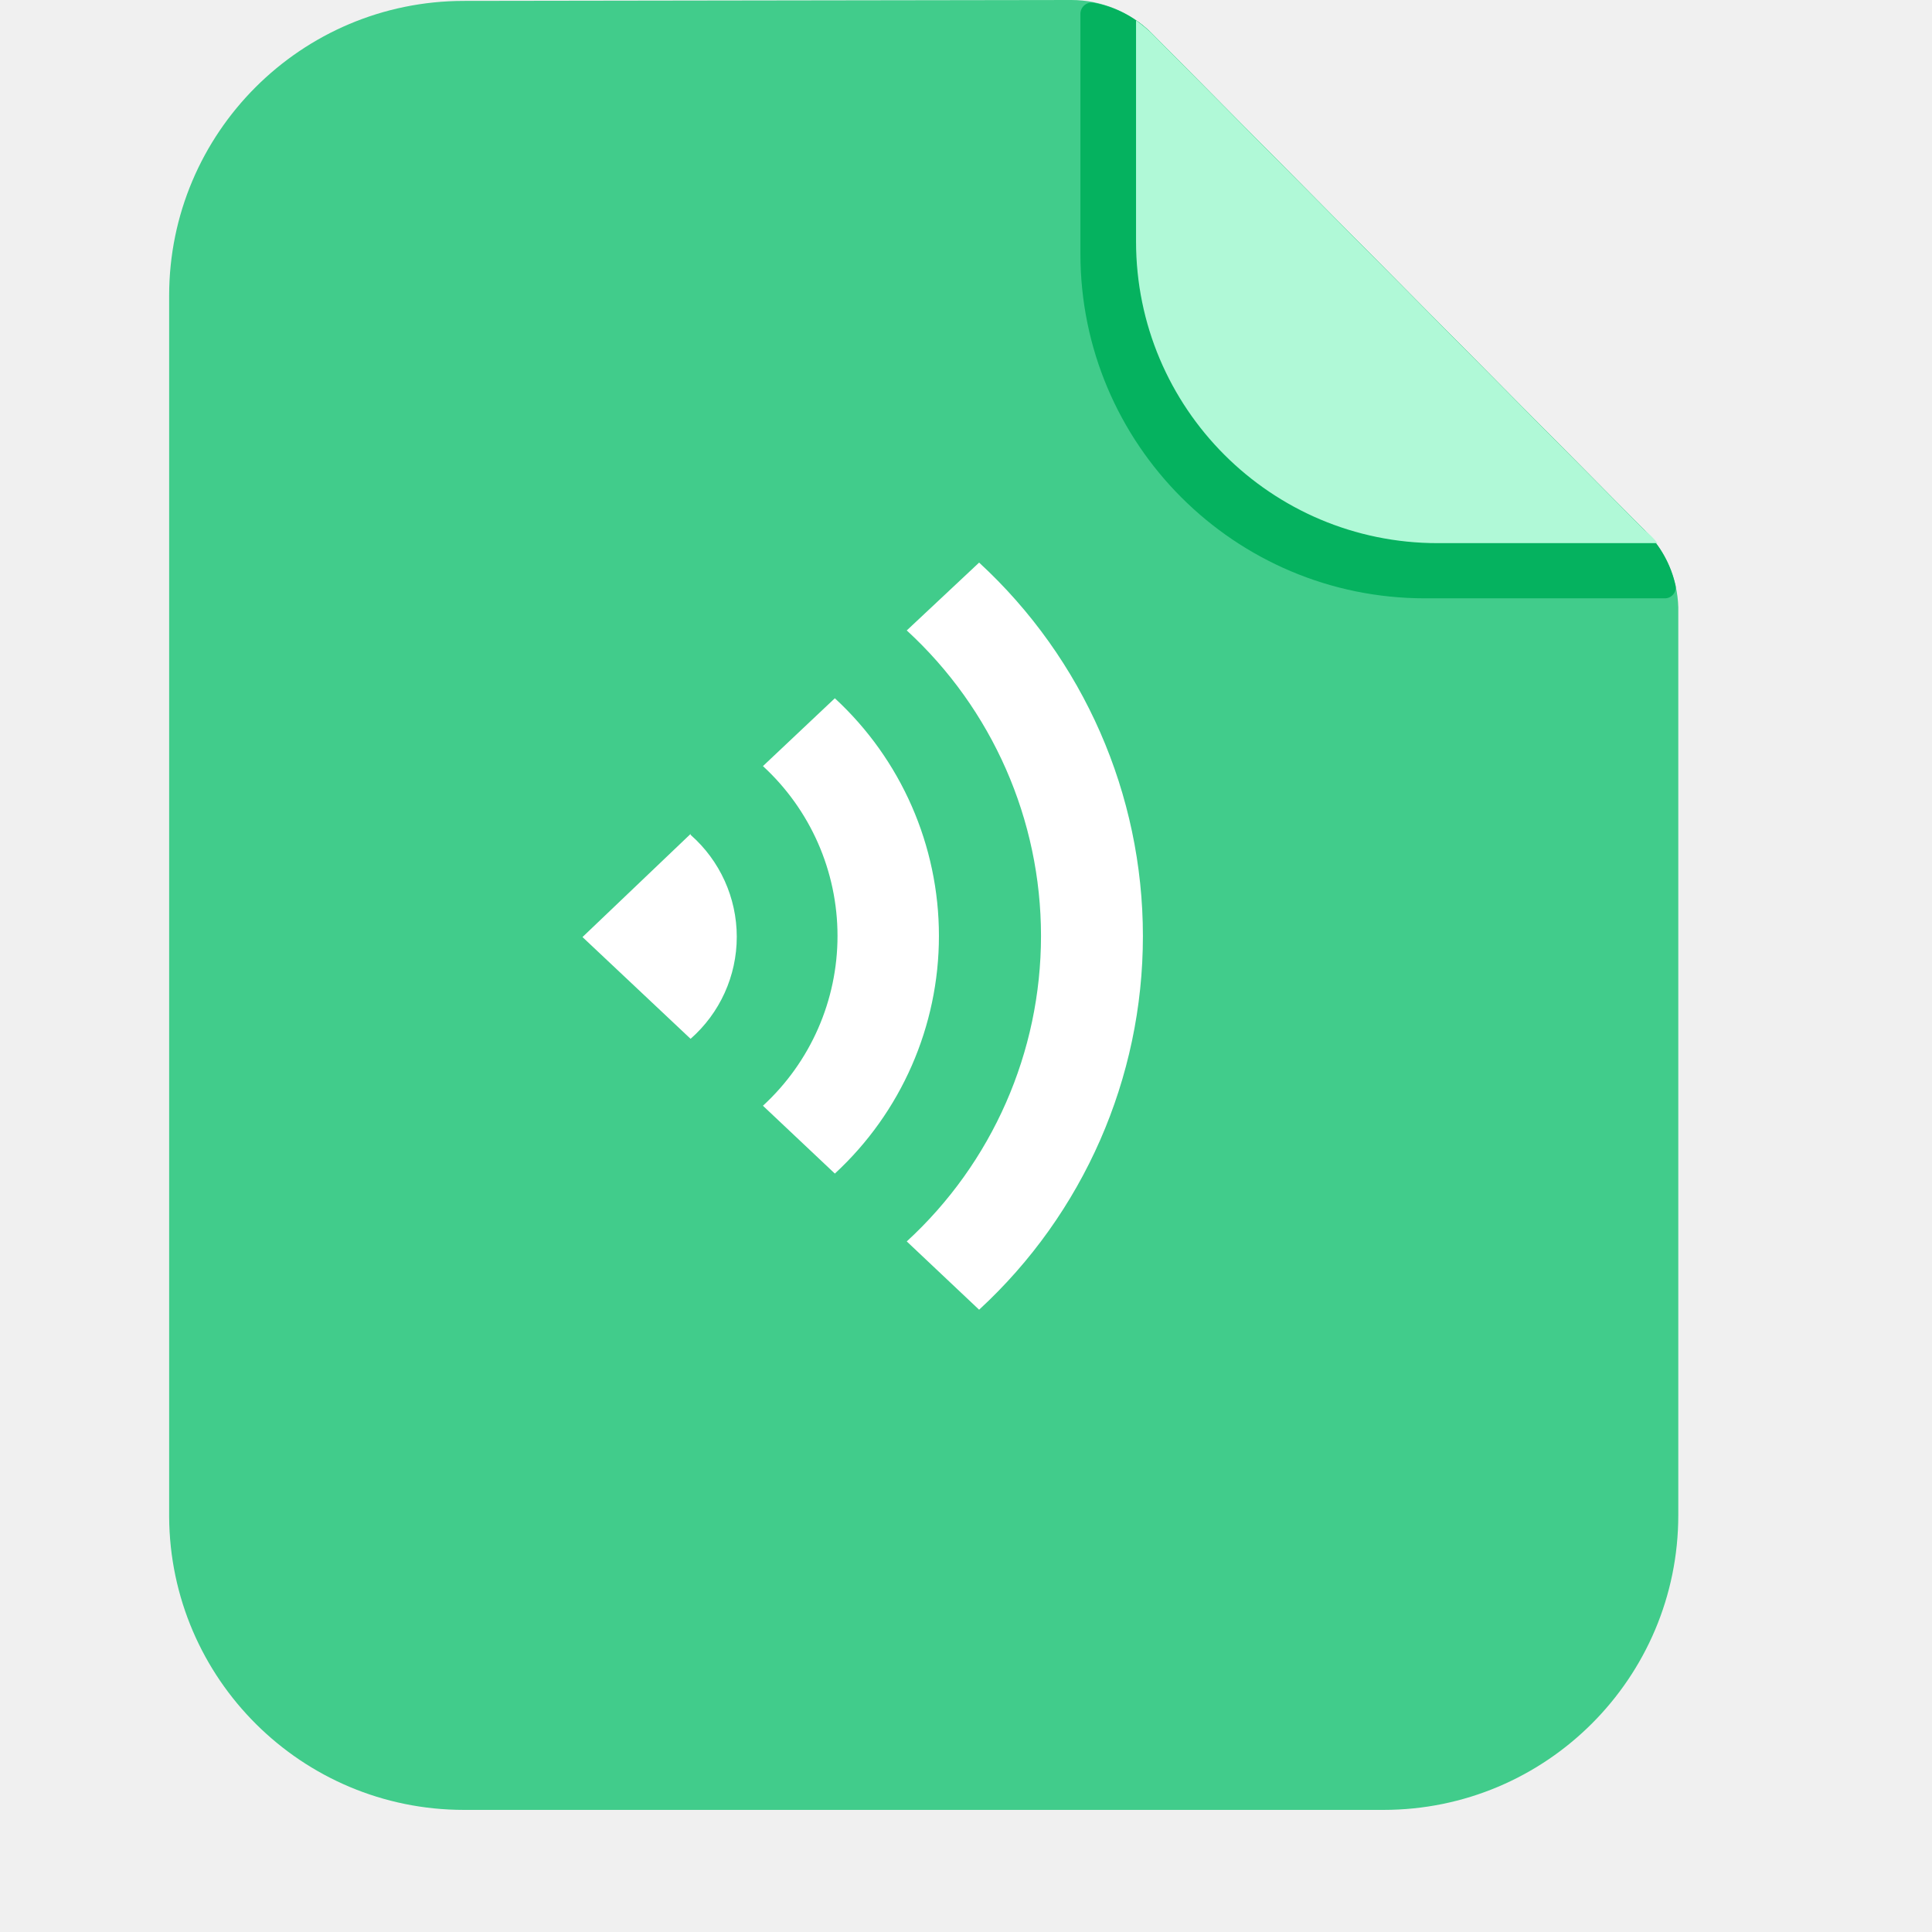
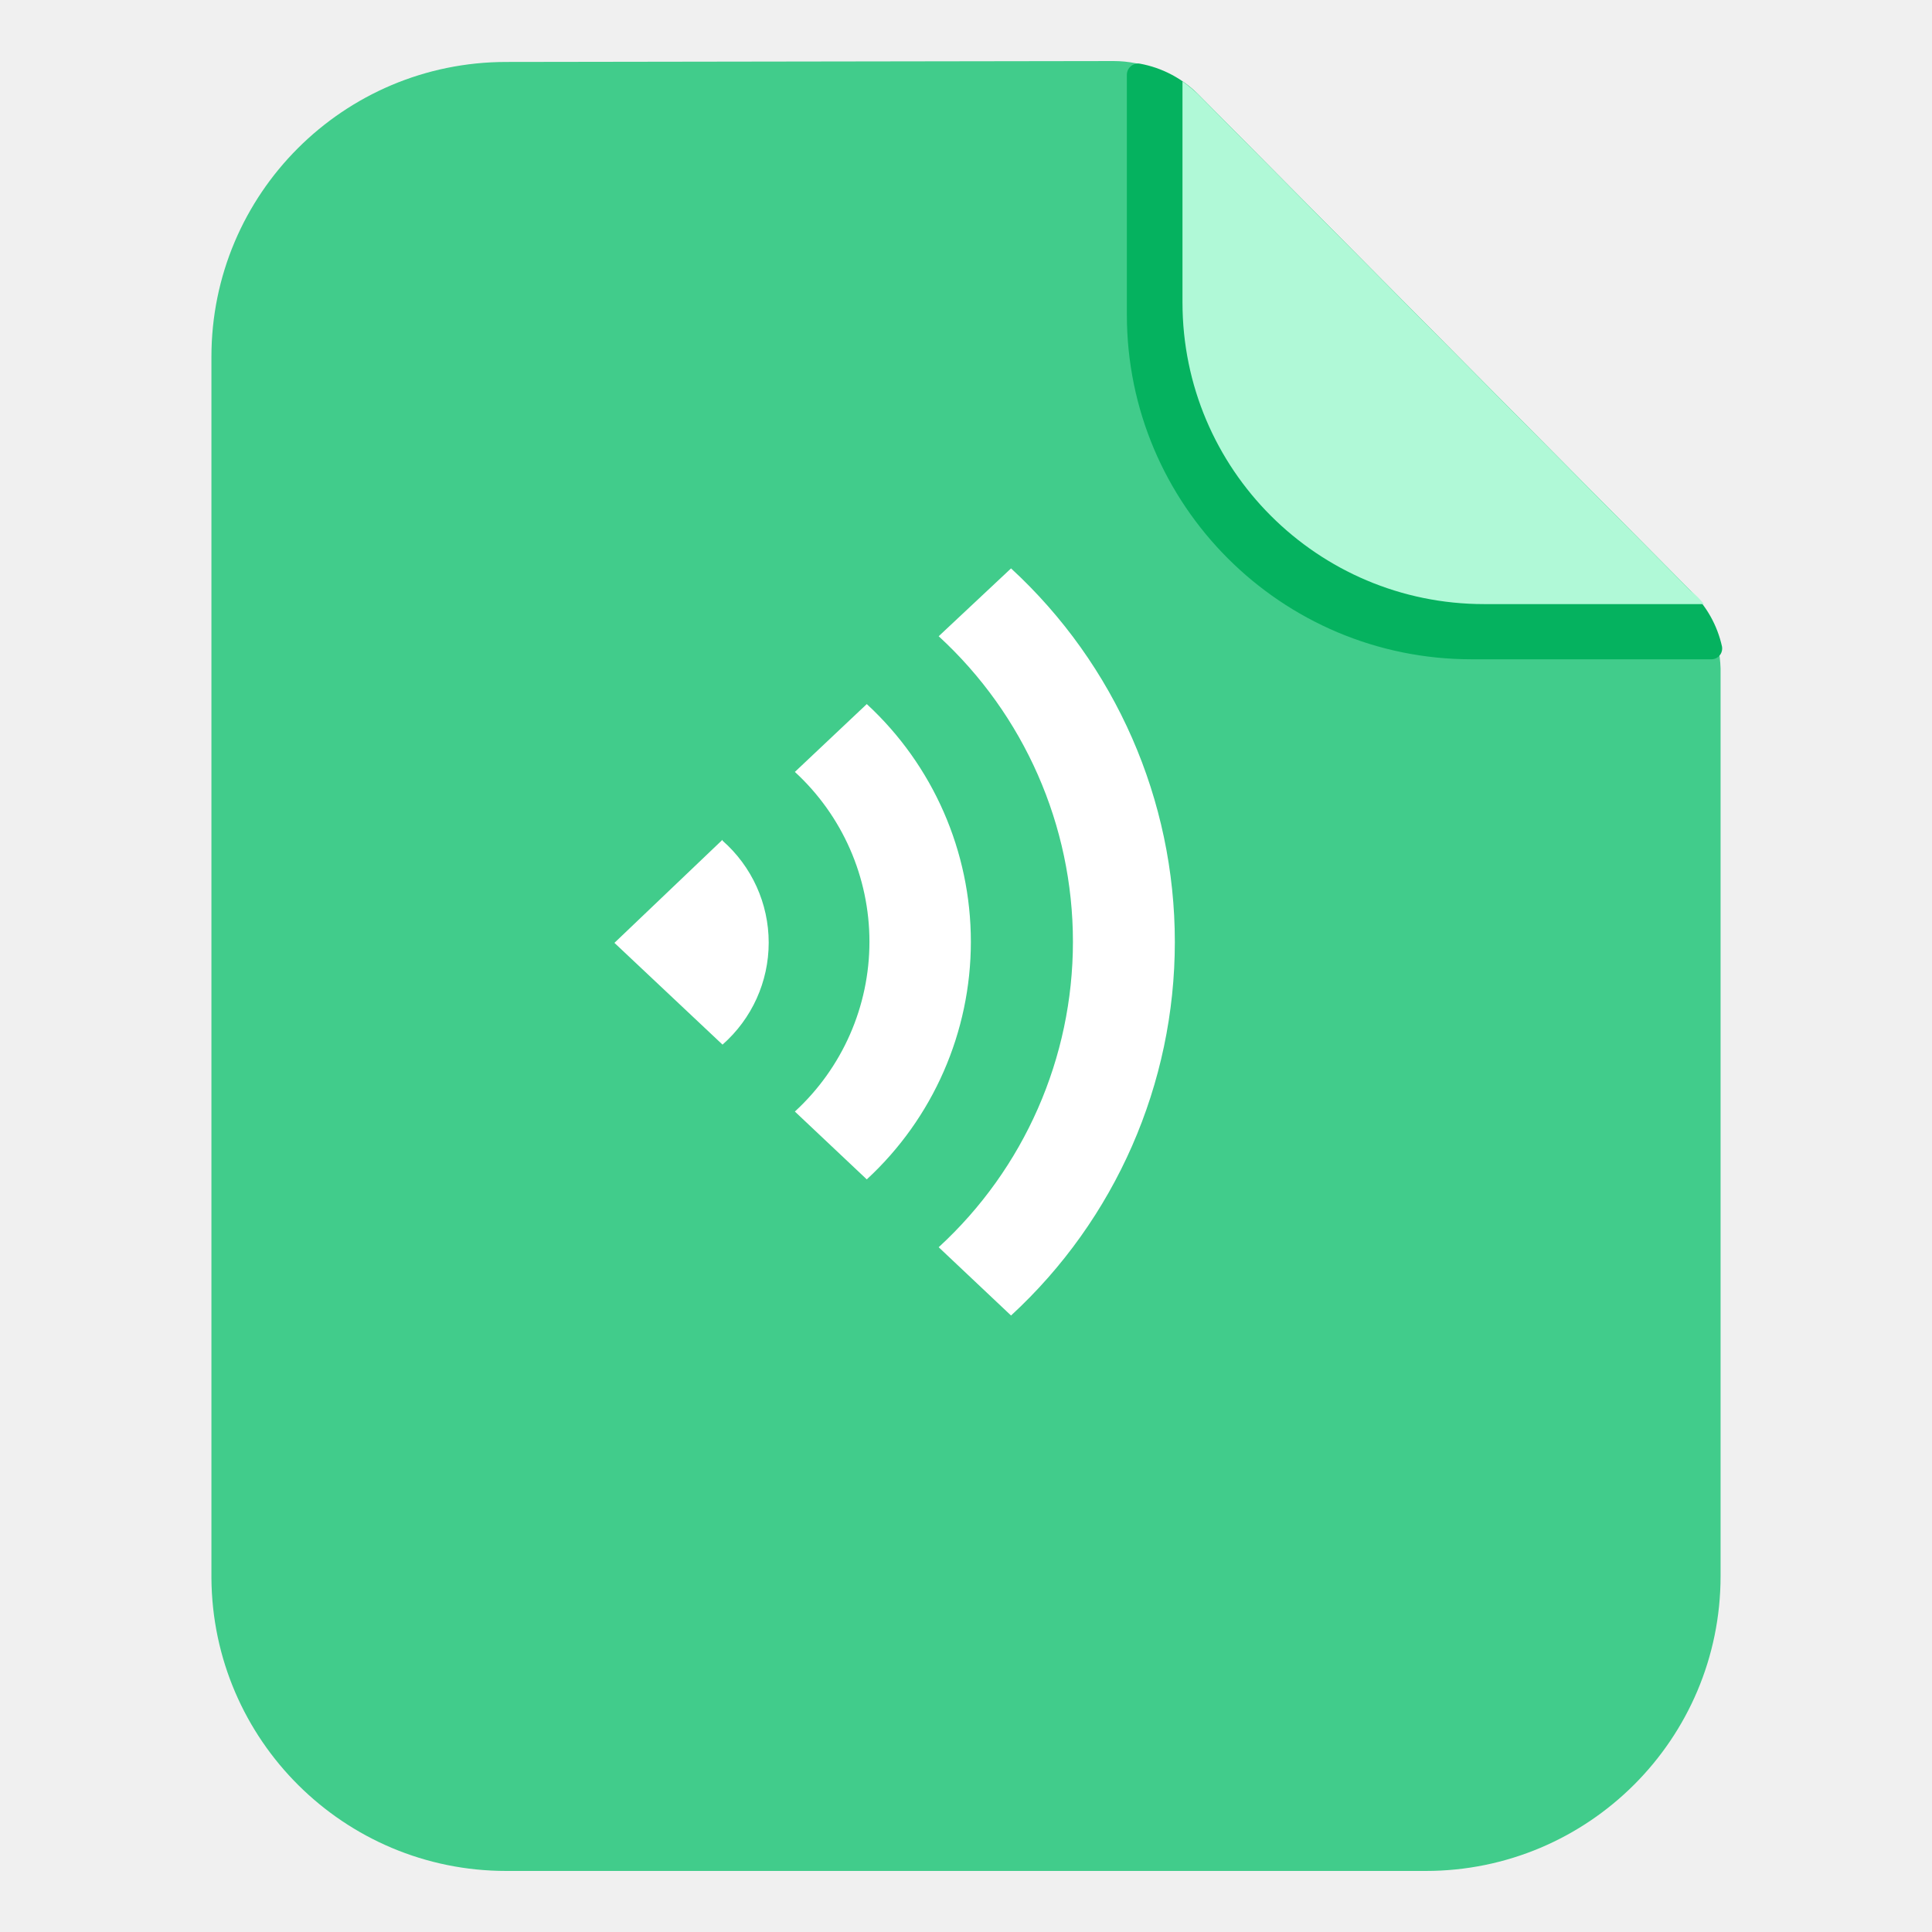
- <svg xmlns="http://www.w3.org/2000/svg" t="1704898559139" class="icon" viewBox="0 0 1024 1024" version="1.1" p-id="5449" width="64" height="64">
-   <path d="M245.933 0.479a156.285 156.285 0 0 0-156.285 156.285v647.191A156.285 156.285 0 0 0 245.933 959.281h487.311a156.285 156.285 0 0 0 156.285-156.285V321.918A59.446 59.446 0 0 0 871.551 280.929L610.037 17.258a60.404 60.404 0 0 0-42.187-17.258z" fill="#41CC8B" p-id="5450" />
-   <path d="M871.551 280.929L610.037 17.258a58.487 58.487 0 0 0-30.442-15.82 5.993 5.993 0 0 0-6.951 5.753v127.281a182.652 182.652 0 0 0 182.652 182.652h126.801a5.753 5.753 0 0 0 5.993-6.712A58.007 58.007 0 0 0 871.551 280.929z" fill="#05B25F" p-id="5451" />
-   <path d="M762.007 287.88h116.494A40.749 40.749 0 0 0 871.551 280.929L610.037 17.258a93.963 93.963 0 0 0-7.91-6.472v117.213a159.88 159.88 0 0 0 159.88 159.88z" fill="#B0F9D7" p-id="5452" />
-   <path d="M518.951 298.187l-38.352 35.955a219.805 219.805 0 0 1 0 323.835l38.352 36.195a269.184 269.184 0 0 0 0-395.985z m-152.929 143.82L308.734 496.659l57.288 53.933a71.91 71.91 0 0 0 0-108.105z m76.464-71.91l-38.112 35.955a122.247 122.247 0 0 1 0 180.015l38.112 35.955a171.386 171.386 0 0 0 0-251.925z m0 0" fill="#FFFFFF" p-id="5453" />
+ <svg xmlns="http://www.w3.org/2000/svg" width="1024" height="1024" p-id="5449" version="1.1" class="icon" t="1704898559139">
+   <g>
+     <path id="svg_1" p-id="5450" fill="#41CC8B" d="m268.345,32.839a156.285,156.285 0 0 0 -156.285,156.285l0,647.191a156.285,156.285 0 0 0 156.285,155.326l487.311,0a156.285,156.285 0 0 0 156.285,-156.285l0,-481.079a59.446,59.446 0 0 0 -17.978,-40.989l-261.513,-263.67a60.404,60.404 0 0 0 -42.187,-17.258l-321.918,0.479z" />
+     <path id="svg_2" p-id="5451" fill="#05B25F" d="m896.166,313.237l-261.513,-263.67a58.487,58.487 0 0 0 -30.442,-15.82a5.993,5.993 0 0 0 -6.951,5.753l0,127.281a182.652,182.652 0 0 0 182.652,182.652l126.802,0a5.753,5.753 0 0 0 5.993,-6.712a58.007,58.007 0 0 0 -16.539,-29.483z" />
+     <path id="svg_3" p-id="5452" fill="#B0F9D7" d="m786.623,320.188l116.494,0a40.749,40.749 0 0 0 -6.951,-6.951l-261.513,-263.67a93.963,93.963 0 0 0 -7.91,-6.472l0,117.213a159.88,159.88 0 0 0 159.88,159.88z" />
+     <path id="svg_4" p-id="5453" fill="#FFFFFF" d="m535.874,301.264l-38.352,35.955a219.805,219.805 0 0 1 0,323.835l38.352,36.195a269.184,269.184 0 0 0 0,-395.985zm-152.929,143.82l-57.288,54.652l57.288,53.933a71.91,71.91 0 0 0 0,-108.105l0,-0.479zm76.464,-71.91l-38.112,35.955a122.247,122.247 0 0 1 0,180.015l38.112,35.955a171.386,171.386 0 0 0 0,-251.925zm0,0" />
+   </g>
</svg>
